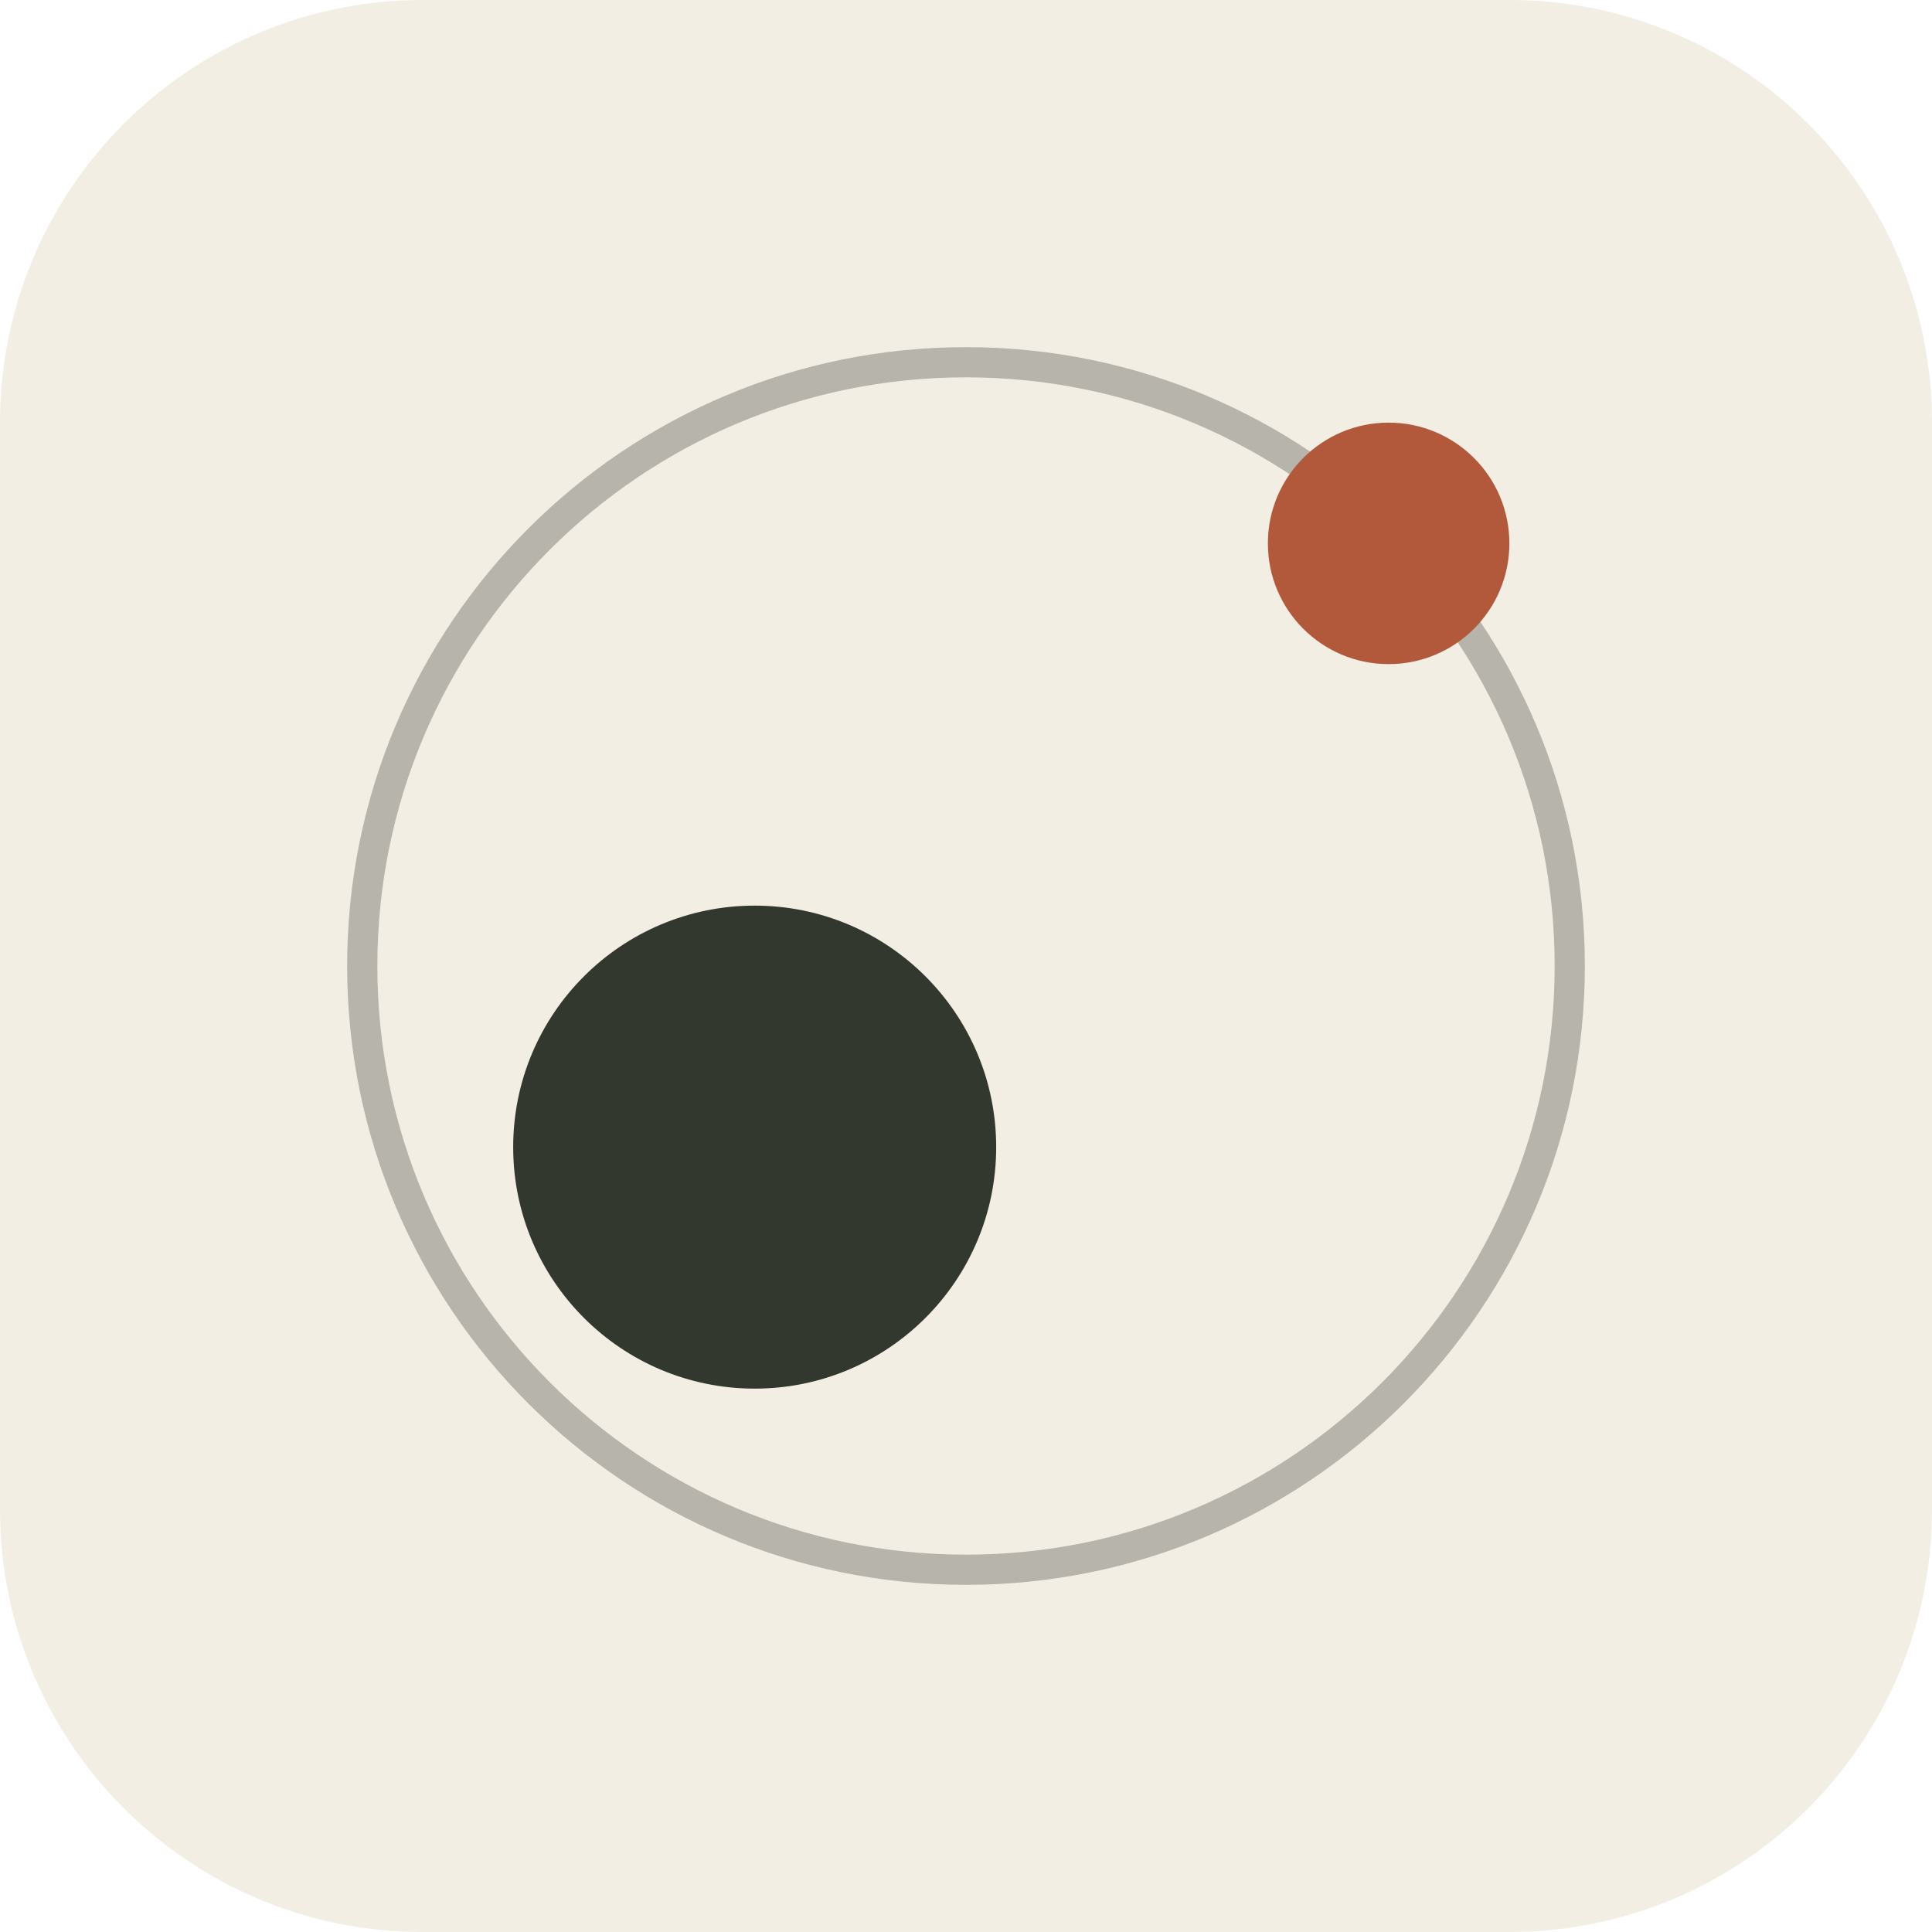
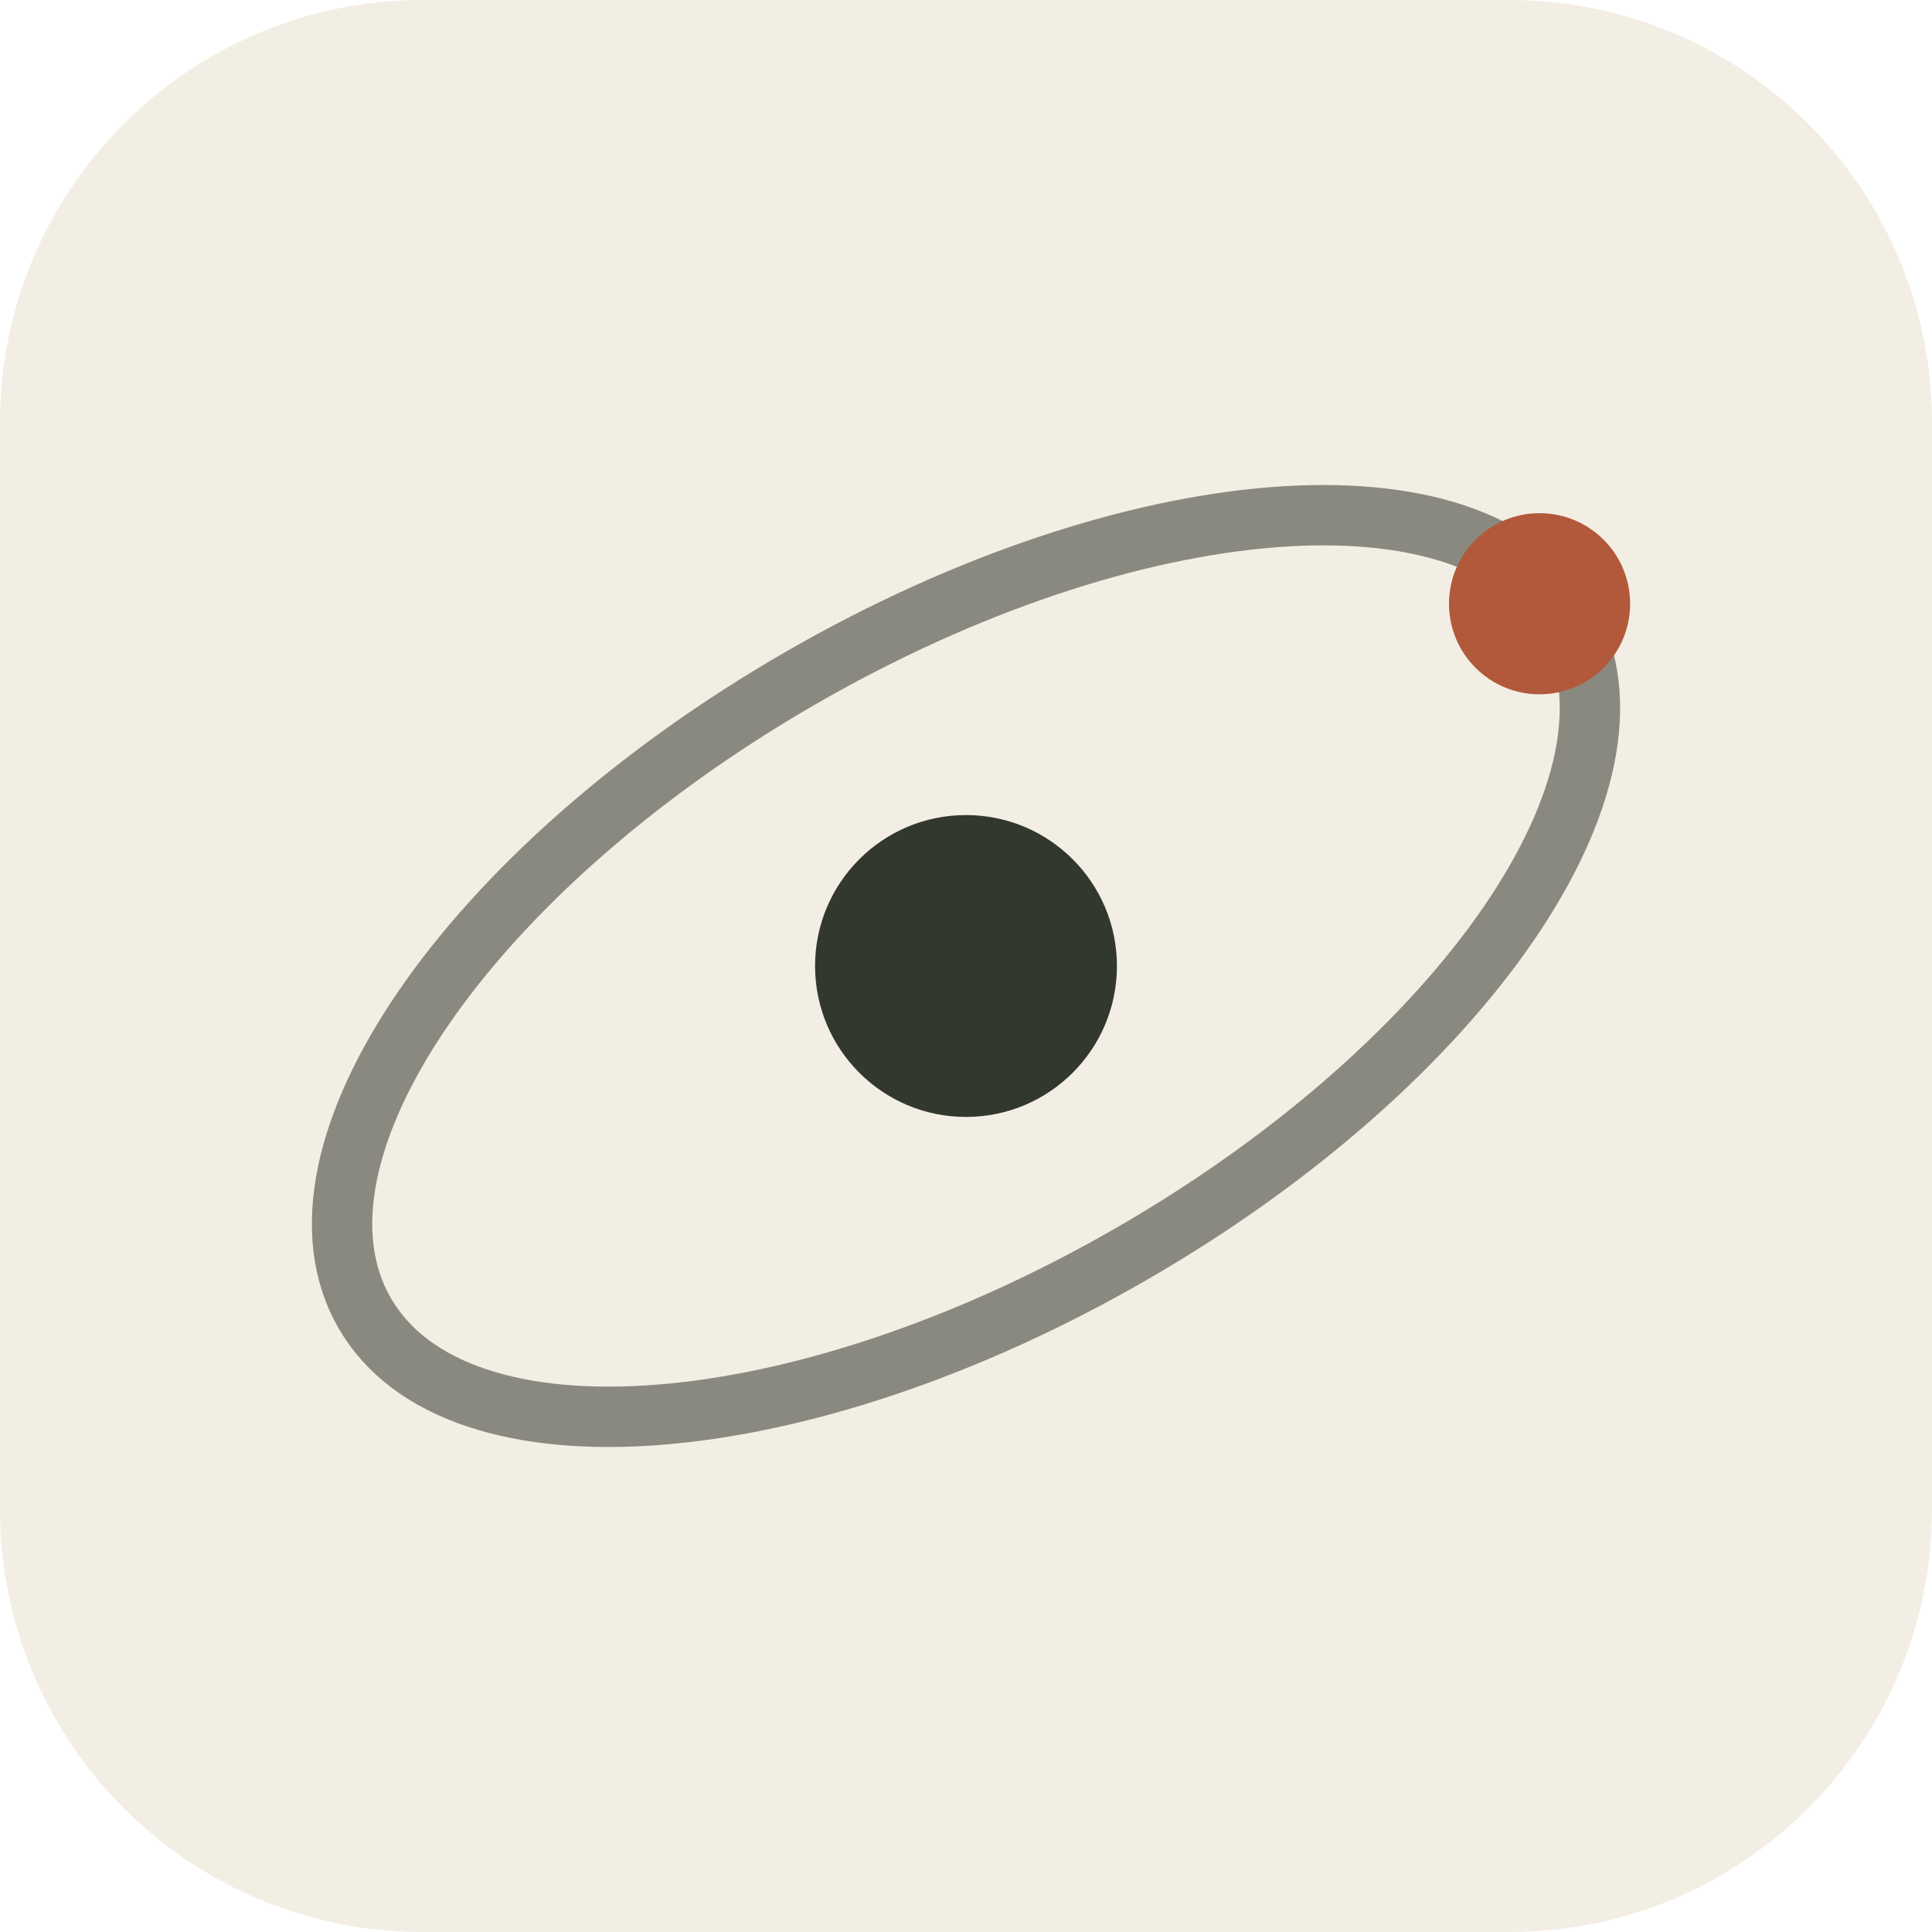
<svg xmlns="http://www.w3.org/2000/svg" viewBox="0 0 128 128" role="img" aria-labelledby="title">
  <rect width="128" height="128" rx="28" fill="#f3eee4" />
-   <circle cx="64" cy="64" r="40" fill="none" stroke="#1f1d1a" stroke-opacity="0.28" stroke-width="2" />
-   <circle cx="50" cy="76" r="16" fill="#33382f" />
-   <circle cx="92" cy="36" r="8" fill="#b2593b" />
+   <ellipse cx="64" cy="64" rx="46" ry="22" transform="rotate(-30 64 64)" fill="none" stroke="#33382f" stroke-opacity="0.55" stroke-width="4" />
+   <circle cx="64" cy="64" r="10" fill="#33382f" />
+   <circle cx="102" cy="40" r="6" fill="#b2593b" />
</svg>
